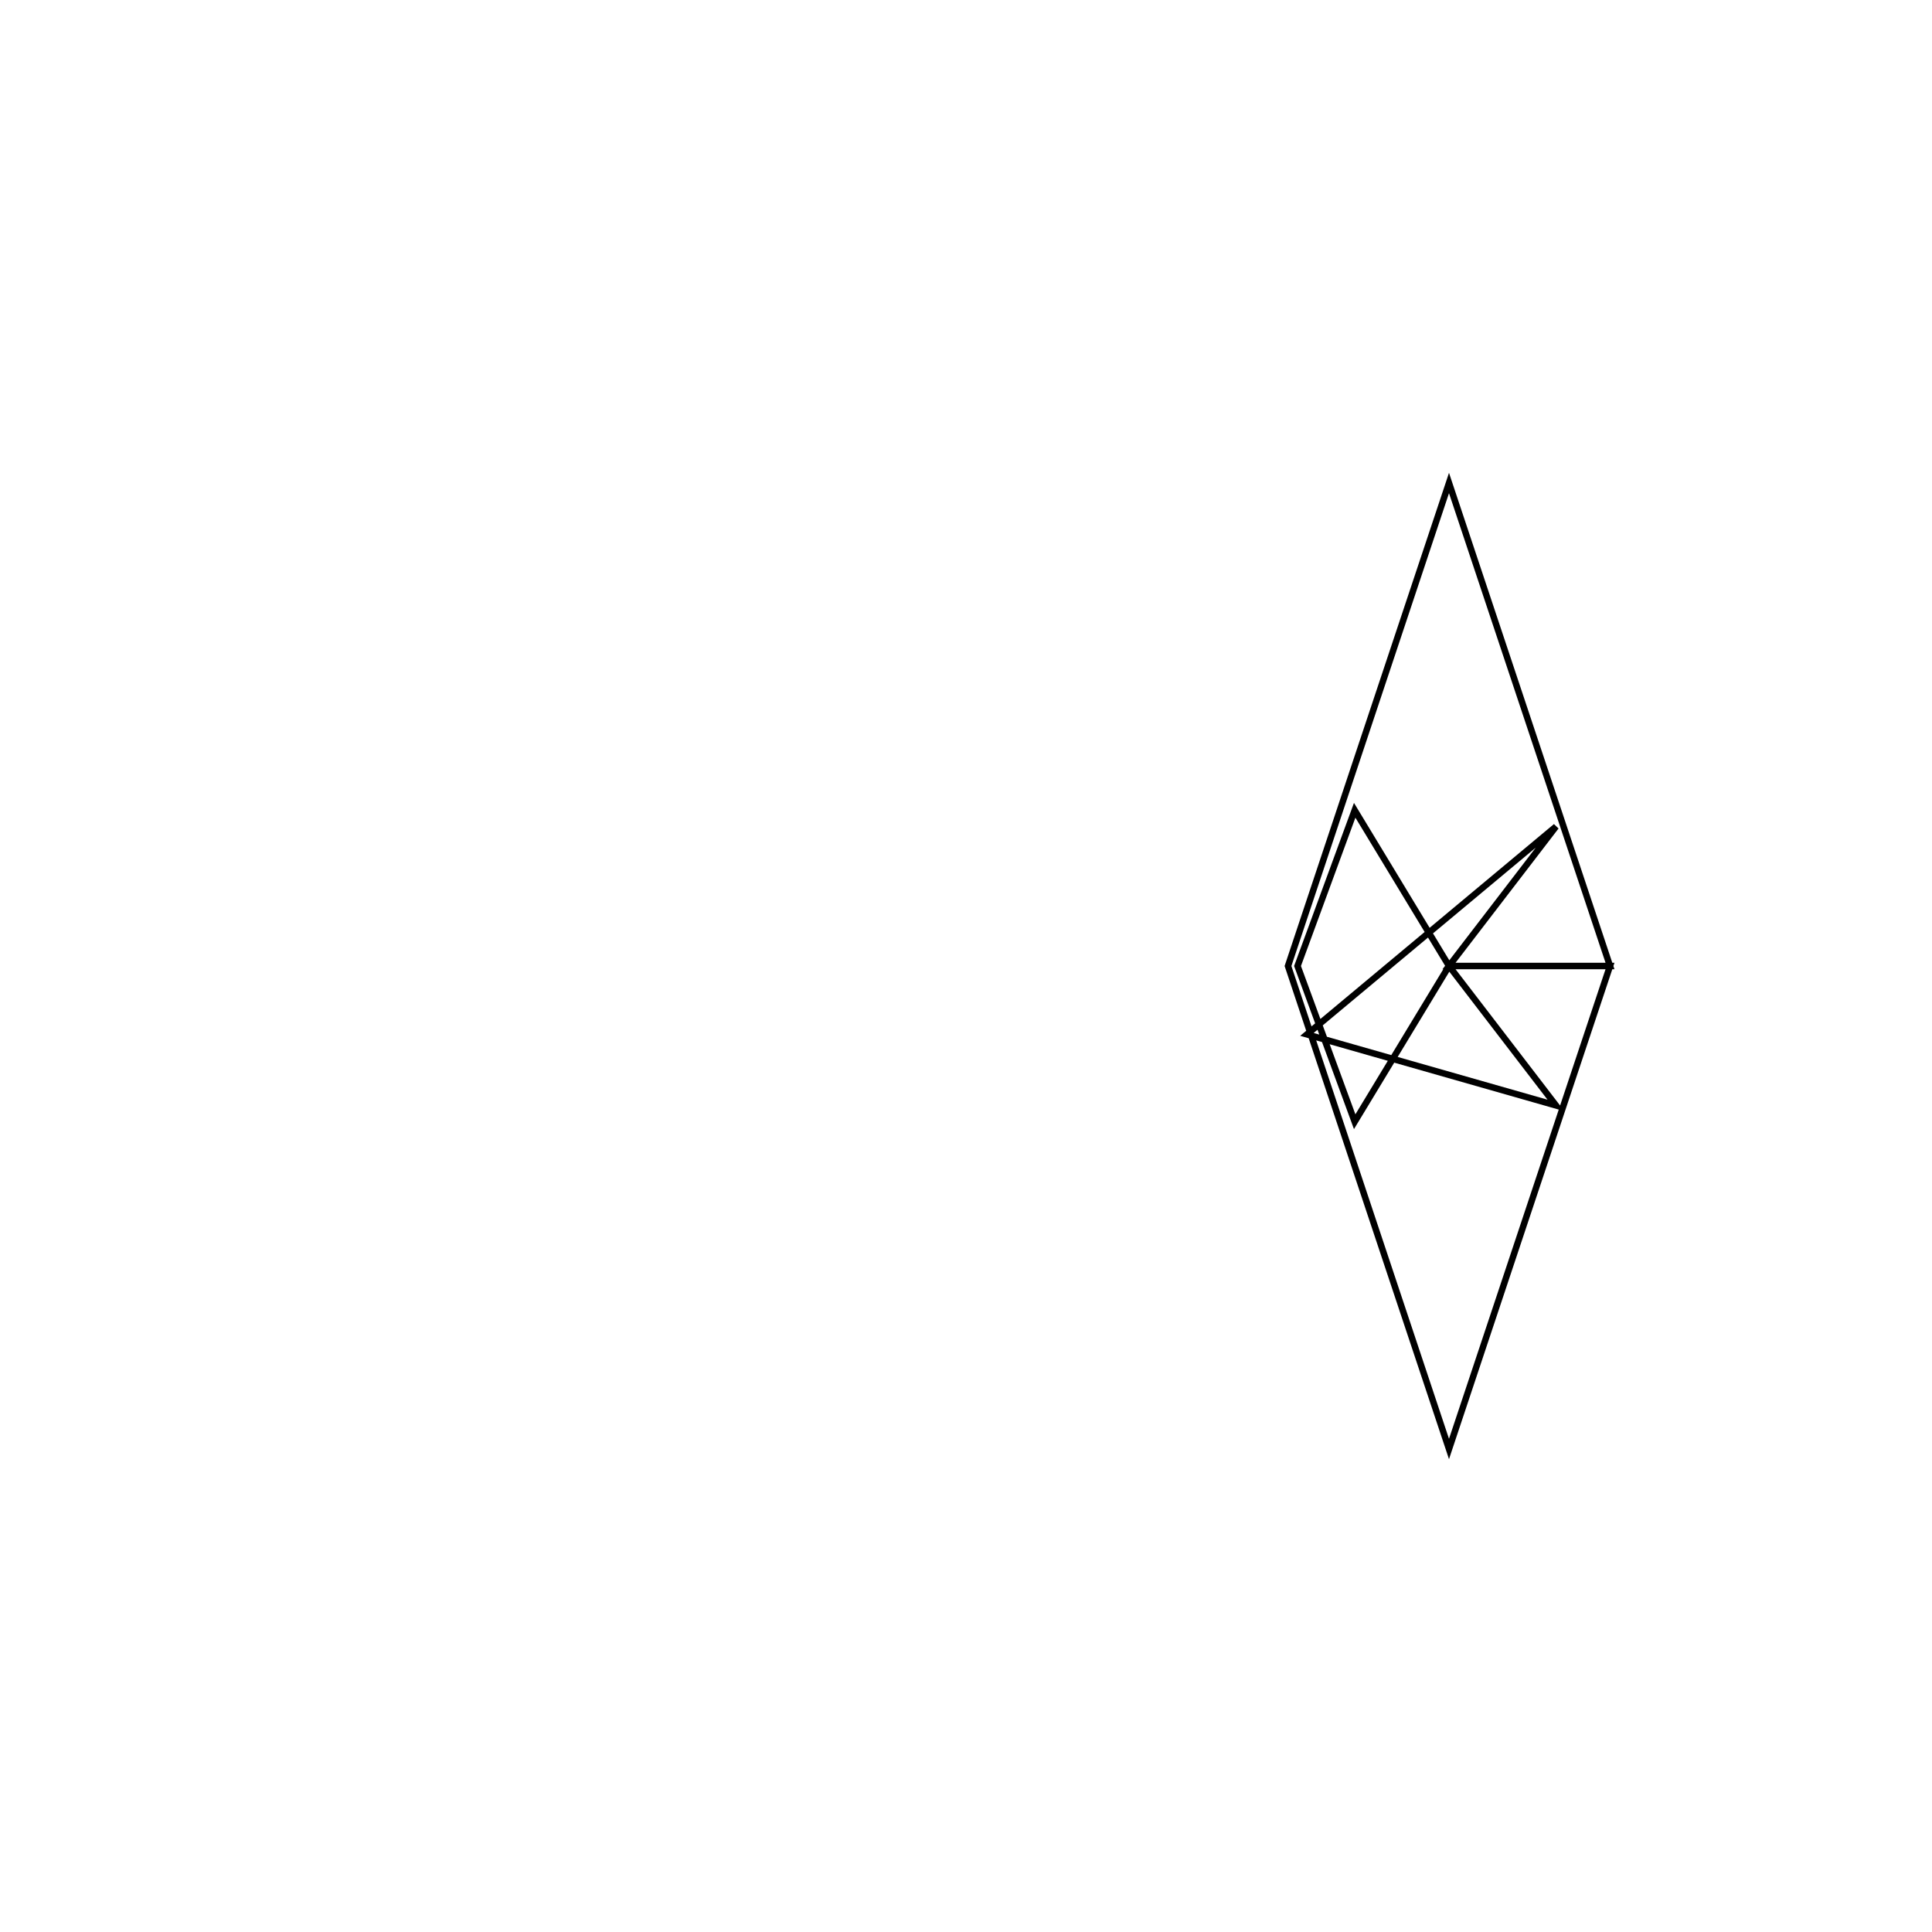
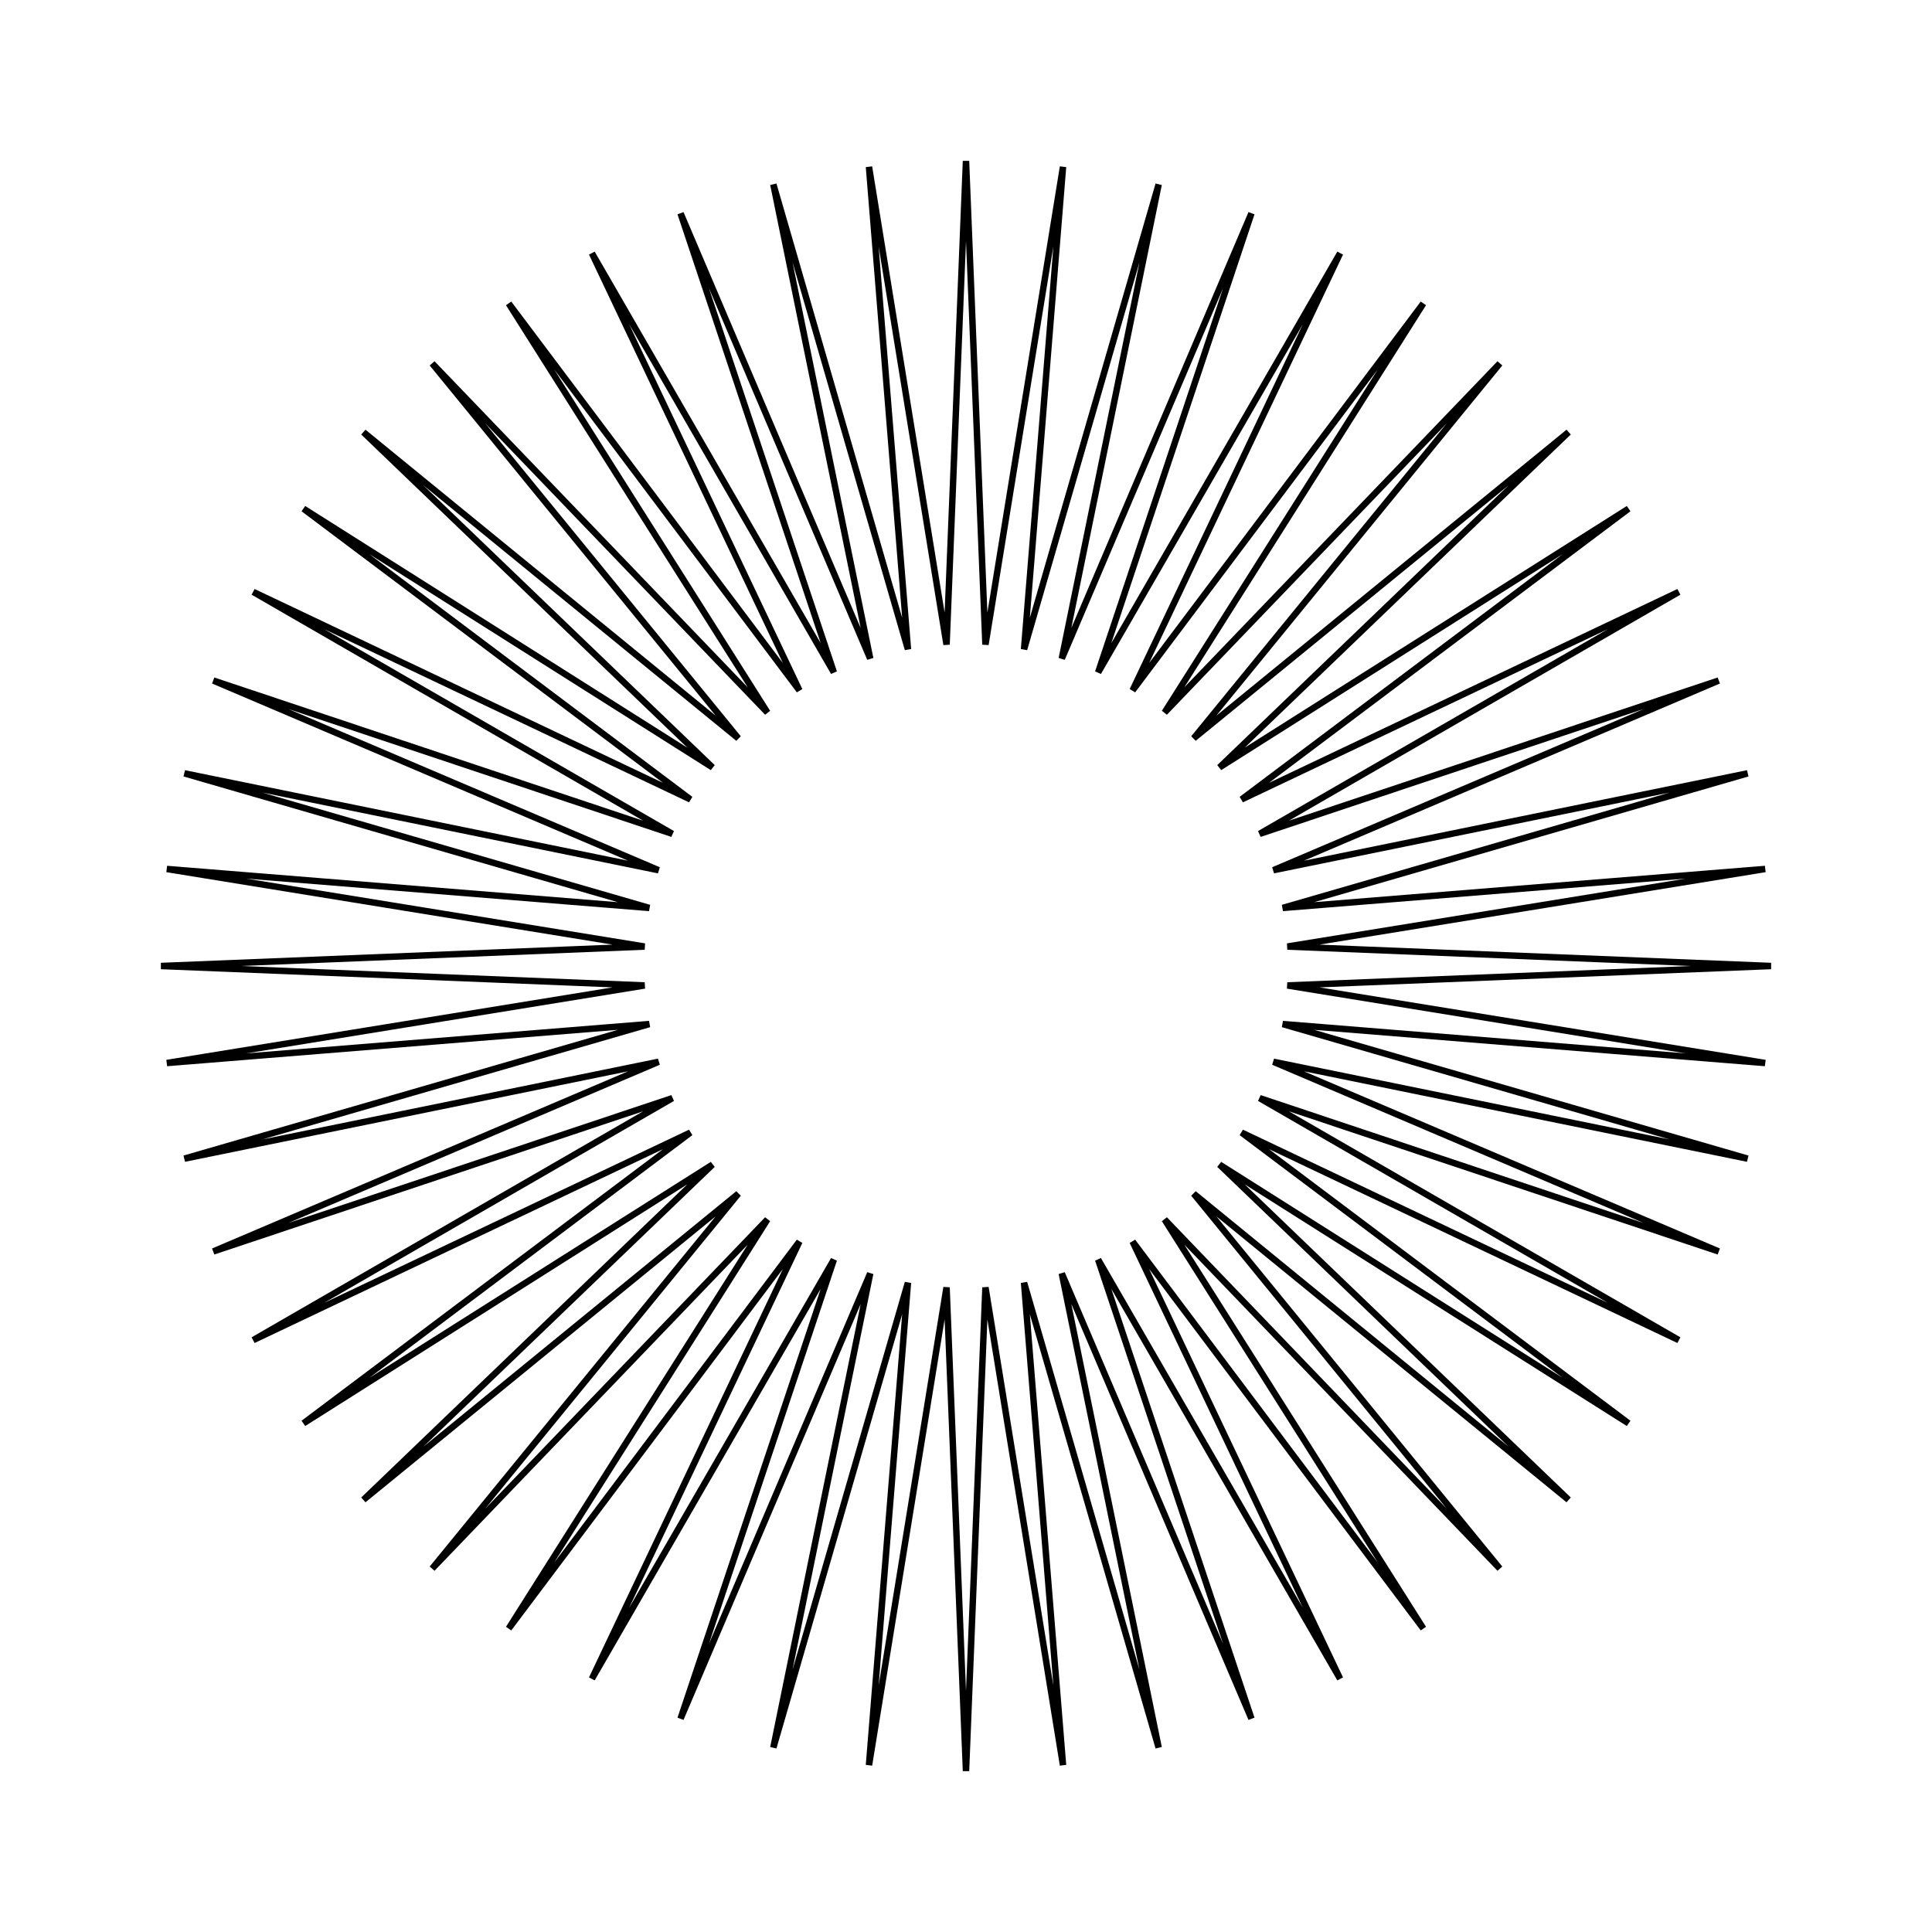
<svg xmlns="http://www.w3.org/2000/svg" viewBox="0 0 600 600">
-   <path d="     M 450.00 300.00     L 420.71 348.36     L 402.96 300.00     L 420.71 251.64     L 450.00 300.00     L 483.23 343.31     L 405.88 321.24     L 483.23 256.69     L 450.00 300.00     L 500.00 300.00     L 450.00 450.00     L 400.00 300.00     L 450.00 150.00     L 500.00 300.00     Z" fill="none" stroke="black" stroke-width="2" />
+   <path d="M 550.00 300.00 L 399.82 306.04 L 548.18 330.13 L 398.36 318.03 L 542.74 359.83 L 395.47 329.75 L 533.75 388.65 L 391.19 341.04 L 521.36 416.18 L 385.58 351.73 L 505.75 442.02 L 378.72 361.67 L 487.13 465.78 L 370.71 370.71 L 465.78 487.13 L 361.67 378.72 L 442.02 505.75 L 351.73 385.58 L 416.18 521.36 L 341.04 391.19 L 388.65 533.75 L 329.75 395.47 L 359.83 542.74 L 318.03 398.36 L 330.13 548.18 L 306.04 399.82 L 300.00 550.00 L 293.96 399.82 L 269.87 548.18 L 281.97 398.36 L 240.17 542.74 L 270.25 395.47 L 211.35 533.75 L 258.96 391.19 L 183.82 521.36 L 248.27 385.58 L 157.98 505.75 L 238.33 378.72 L 134.22 487.13 L 229.29 370.71 L 112.87 465.78 L 221.28 361.67 L 94.25 442.02 L 214.42 351.73 L 78.64 416.18 L 208.81 341.04 L 66.25 388.65 L 204.53 329.75 L 57.26 359.83 L 201.64 318.03 L 51.82 330.13 L 200.18 306.04 L 50.00 300.00 L 200.18 293.96 L 51.82 269.87 L 201.64 281.97 L 57.26 240.17 L 204.53 270.25 L 66.25 211.35 L 208.81 258.96 L 78.64 183.82 L 214.42 248.27 L 94.25 157.98 L 221.28 238.33 L 112.87 134.22 L 229.29 229.29 L 134.22 112.87 L 238.33 221.28 L 157.98 94.25 L 248.27 214.42 L 183.82 78.64 L 258.96 208.81 L 211.35 66.25 L 270.25 204.53 L 240.17 57.26 L 281.97 201.64 L 269.87 51.82 L 293.96 200.18 L 300.00 50.00 L 306.04 200.18 L 330.13 51.82 L 318.03 201.64 L 359.83 57.26 L 329.75 204.53 L 388.65 66.25 L 341.04 208.81 L 416.18 78.64 L 351.73 214.42 L 442.02 94.25 L 361.67 221.28 L 465.78 112.87 L 370.71 229.29 L 487.13 134.22 L 378.72 238.33 L 505.75 157.98 L 385.58 248.27 L 521.36 183.82 L 391.19 258.96 L 533.75 211.35 L 395.47 270.25 L 542.74 240.17 L 398.36 281.97 L 548.18 269.87 L 399.82 293.96 Z" fill="none" stroke="black" stroke-width="2" />
</svg>
